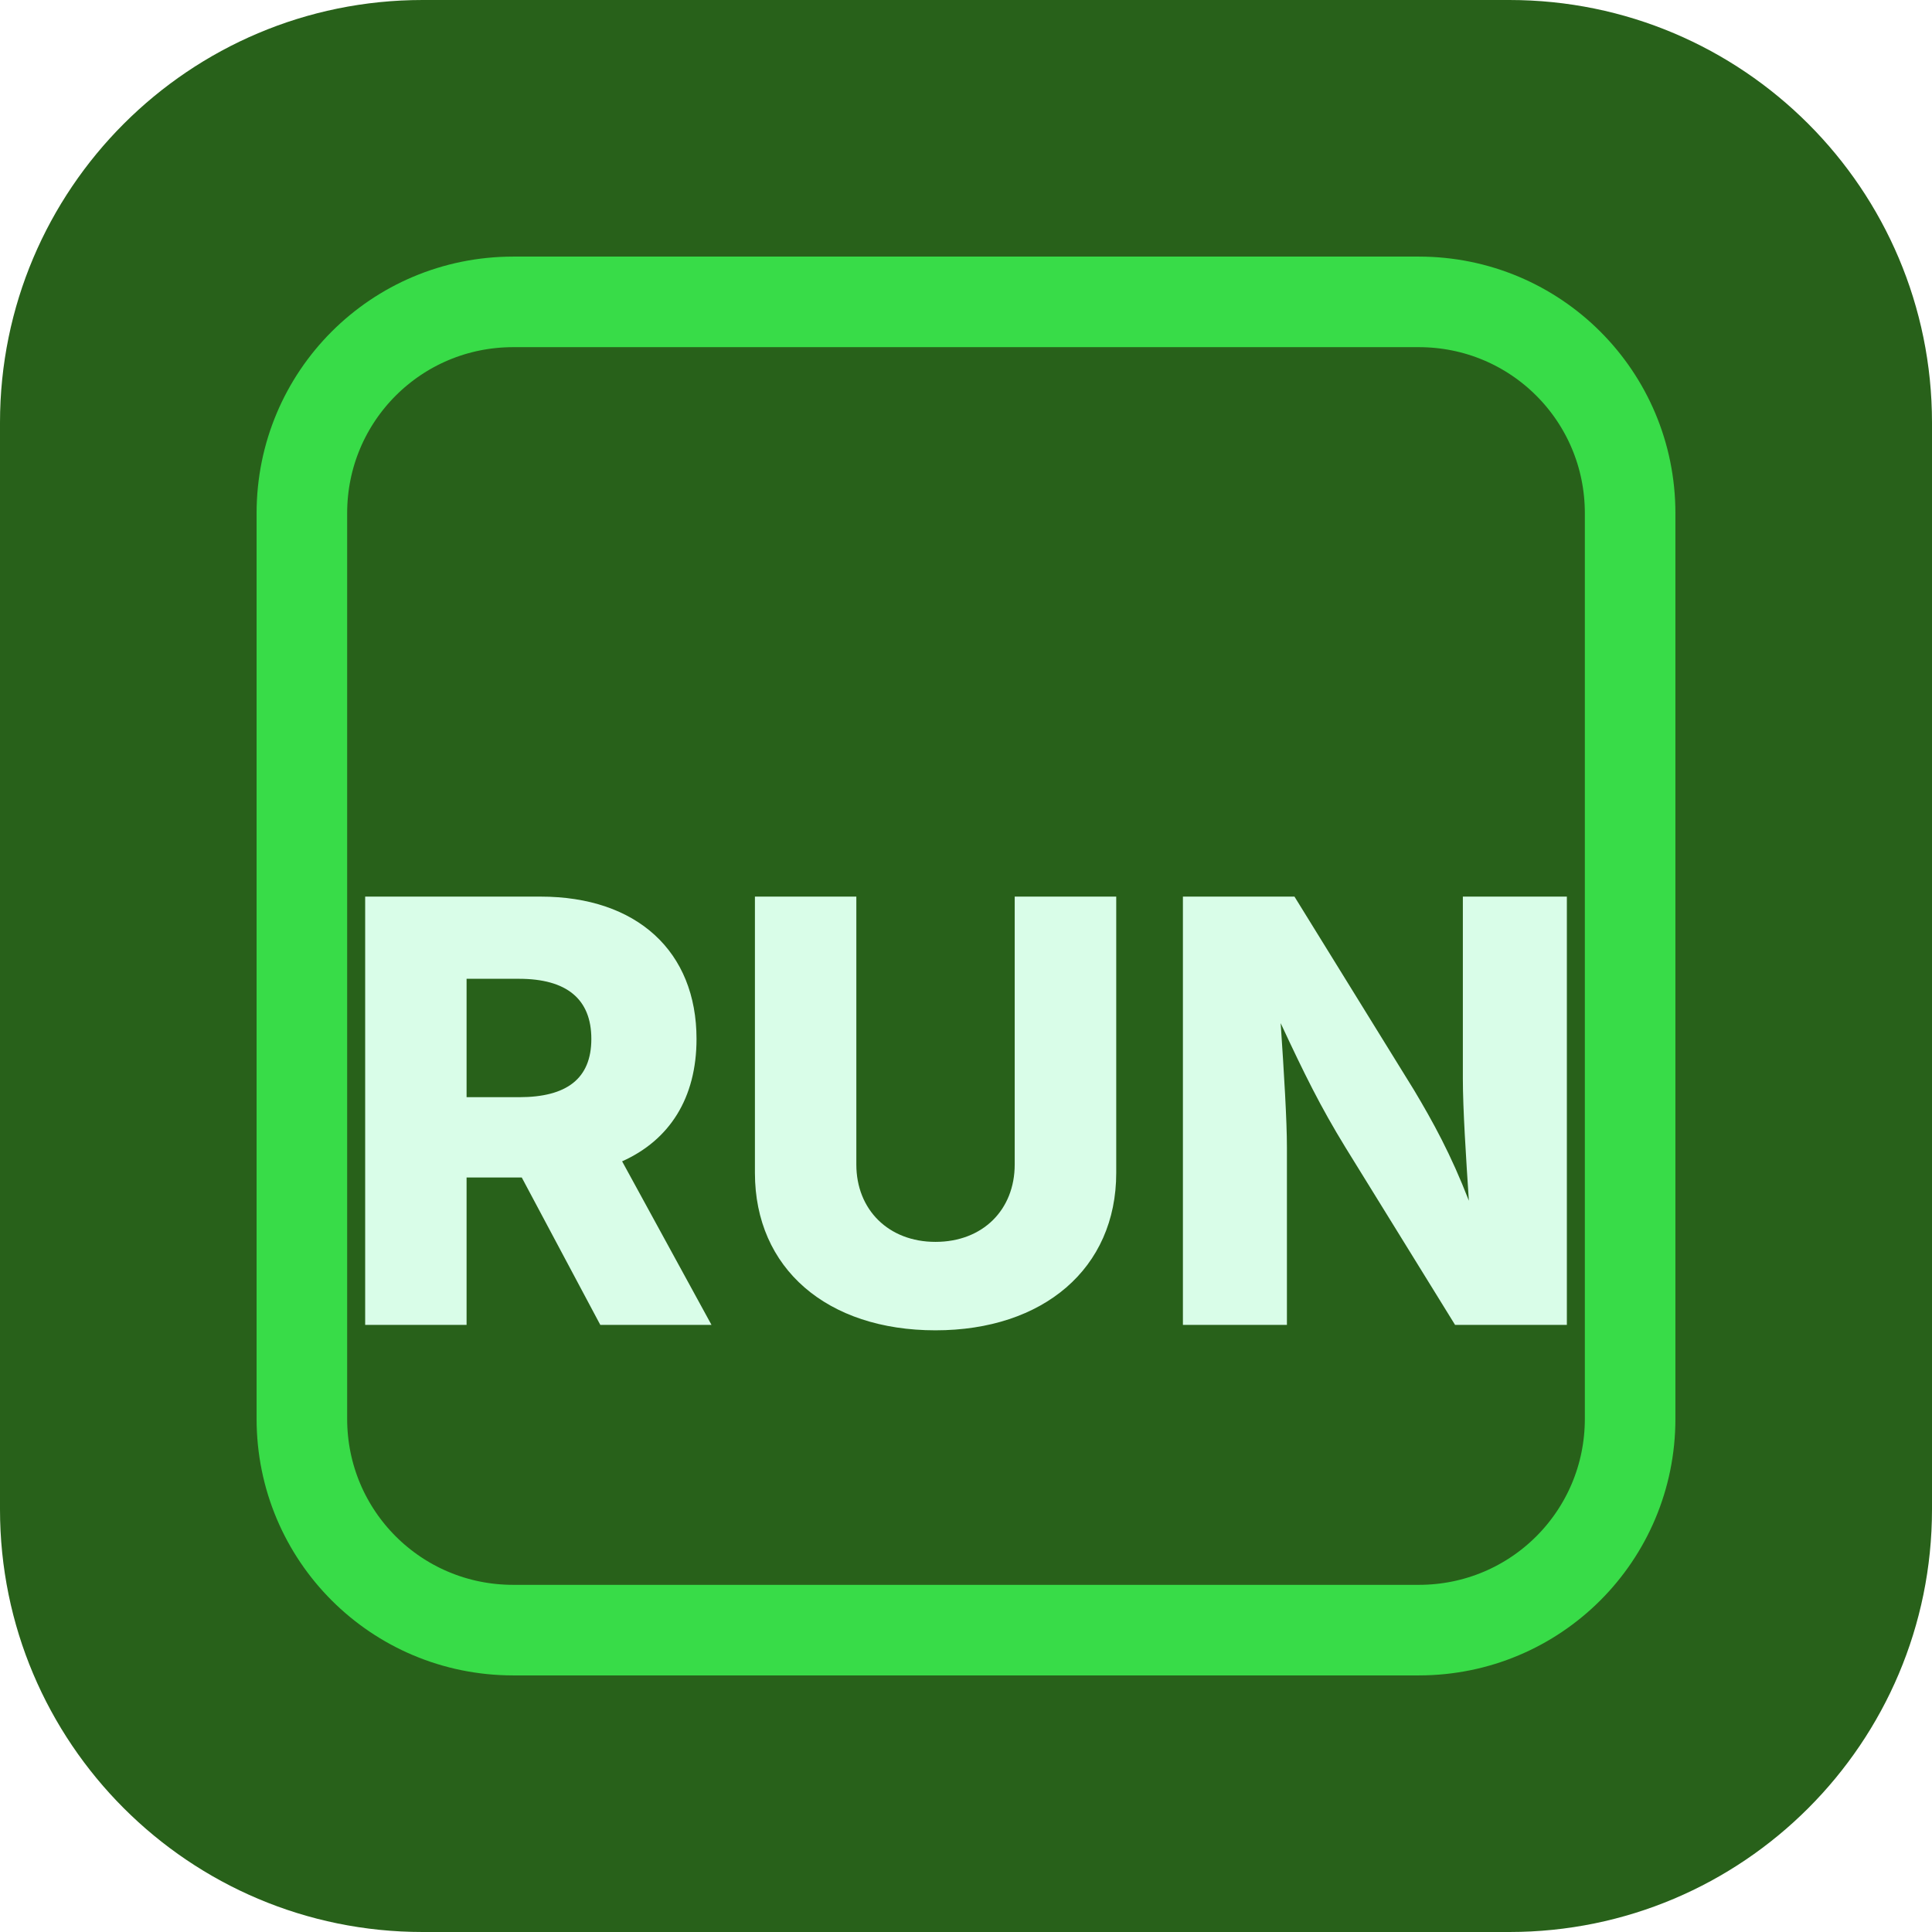
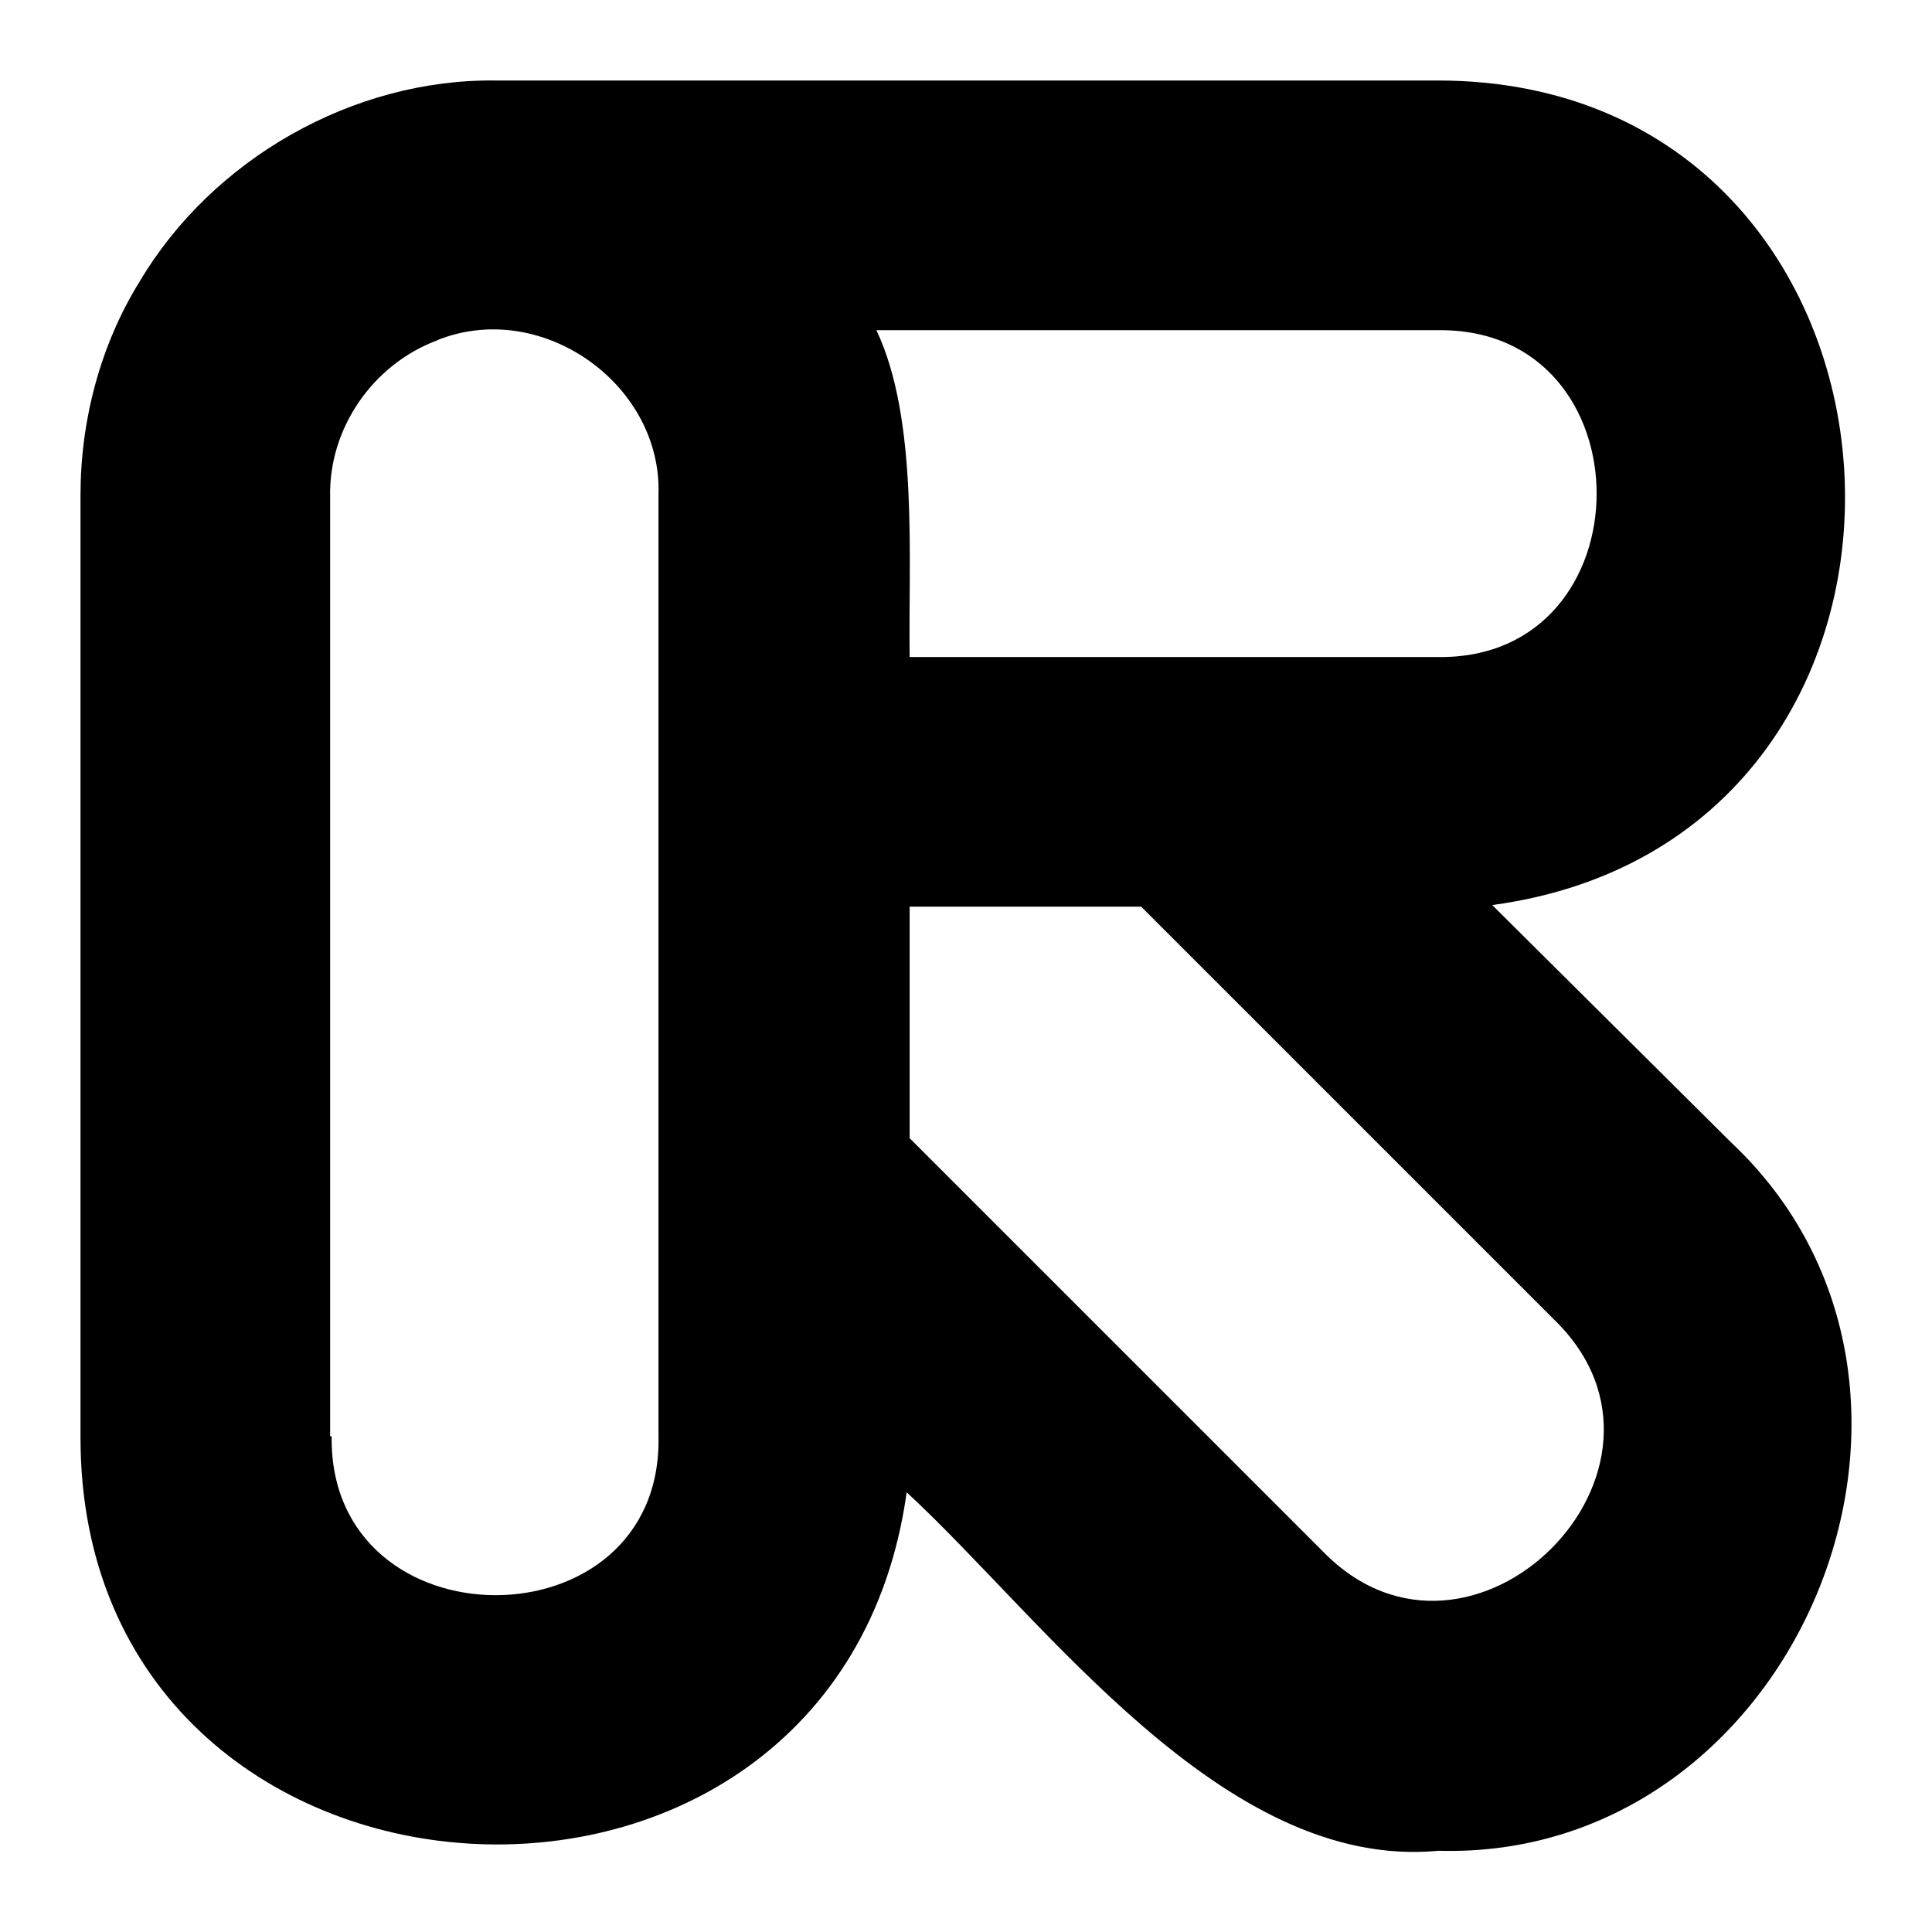
- <svg xmlns="http://www.w3.org/2000/svg" viewBox="0 0 256 256" role="img" aria-label="Runway icon">
-   <rect width="256" height="256" rx="56" fill="hsl(108 58% 24%)" />
-   <path d="M40 68C40 52.5 52.5 40 68 40h120c15.5 0 28 12.5 28 28v120c0 15.5-12.5 28-28 28H68c-15.5 0-28-12.5-28-28V68Z" fill="none" stroke="hsl(126 70% 54%)" stroke-width="12" />
-   <text x="128" y="146" text-anchor="middle" dominant-baseline="middle" fill="hsl(146 88% 92%)" font-family="Inter, Arial, sans-serif" font-size="78" font-weight="800" letter-spacing="0">RUN</text>
+ <svg xmlns="http://www.w3.org/2000/svg" fill="currentColor" fill-rule="evenodd" height="1em" style="flex:none;line-height:1" viewBox="0 0 24 24" width="1em">
+   <path d="M17.86 22.992c-2.669.245-4.887-2.876-6.597-4.454C10.398 24.759 1 24.177 1 17.86V6.15c0-.921.244-1.861.733-2.65C2.635 1.977 4.383.98 6.15 1h11.71c6.316 0 6.918 9.398.677 10.243l2.97 2.951c3.252 3.064.808 8.929-3.646 8.797zm-1.428-3.721c1.842 1.898 4.774-1.034 2.876-2.876l-5.132-5.132H11.3v2.876l4.436 4.436.696.696zM4.12 17.842c-.037 2.632 4.117 2.632 4.06 0V6.132c.038-1.316-1.353-2.35-2.612-1.955-.057.019-.113.037-.15.056-.79.301-1.335 1.09-1.317 1.936v11.673h.02zm13.74-9.68c2.632.037 2.632-4.098 0-4.06h-6.973c.526 1.109.395 2.857.413 4.06h6.56z" />
</svg>
